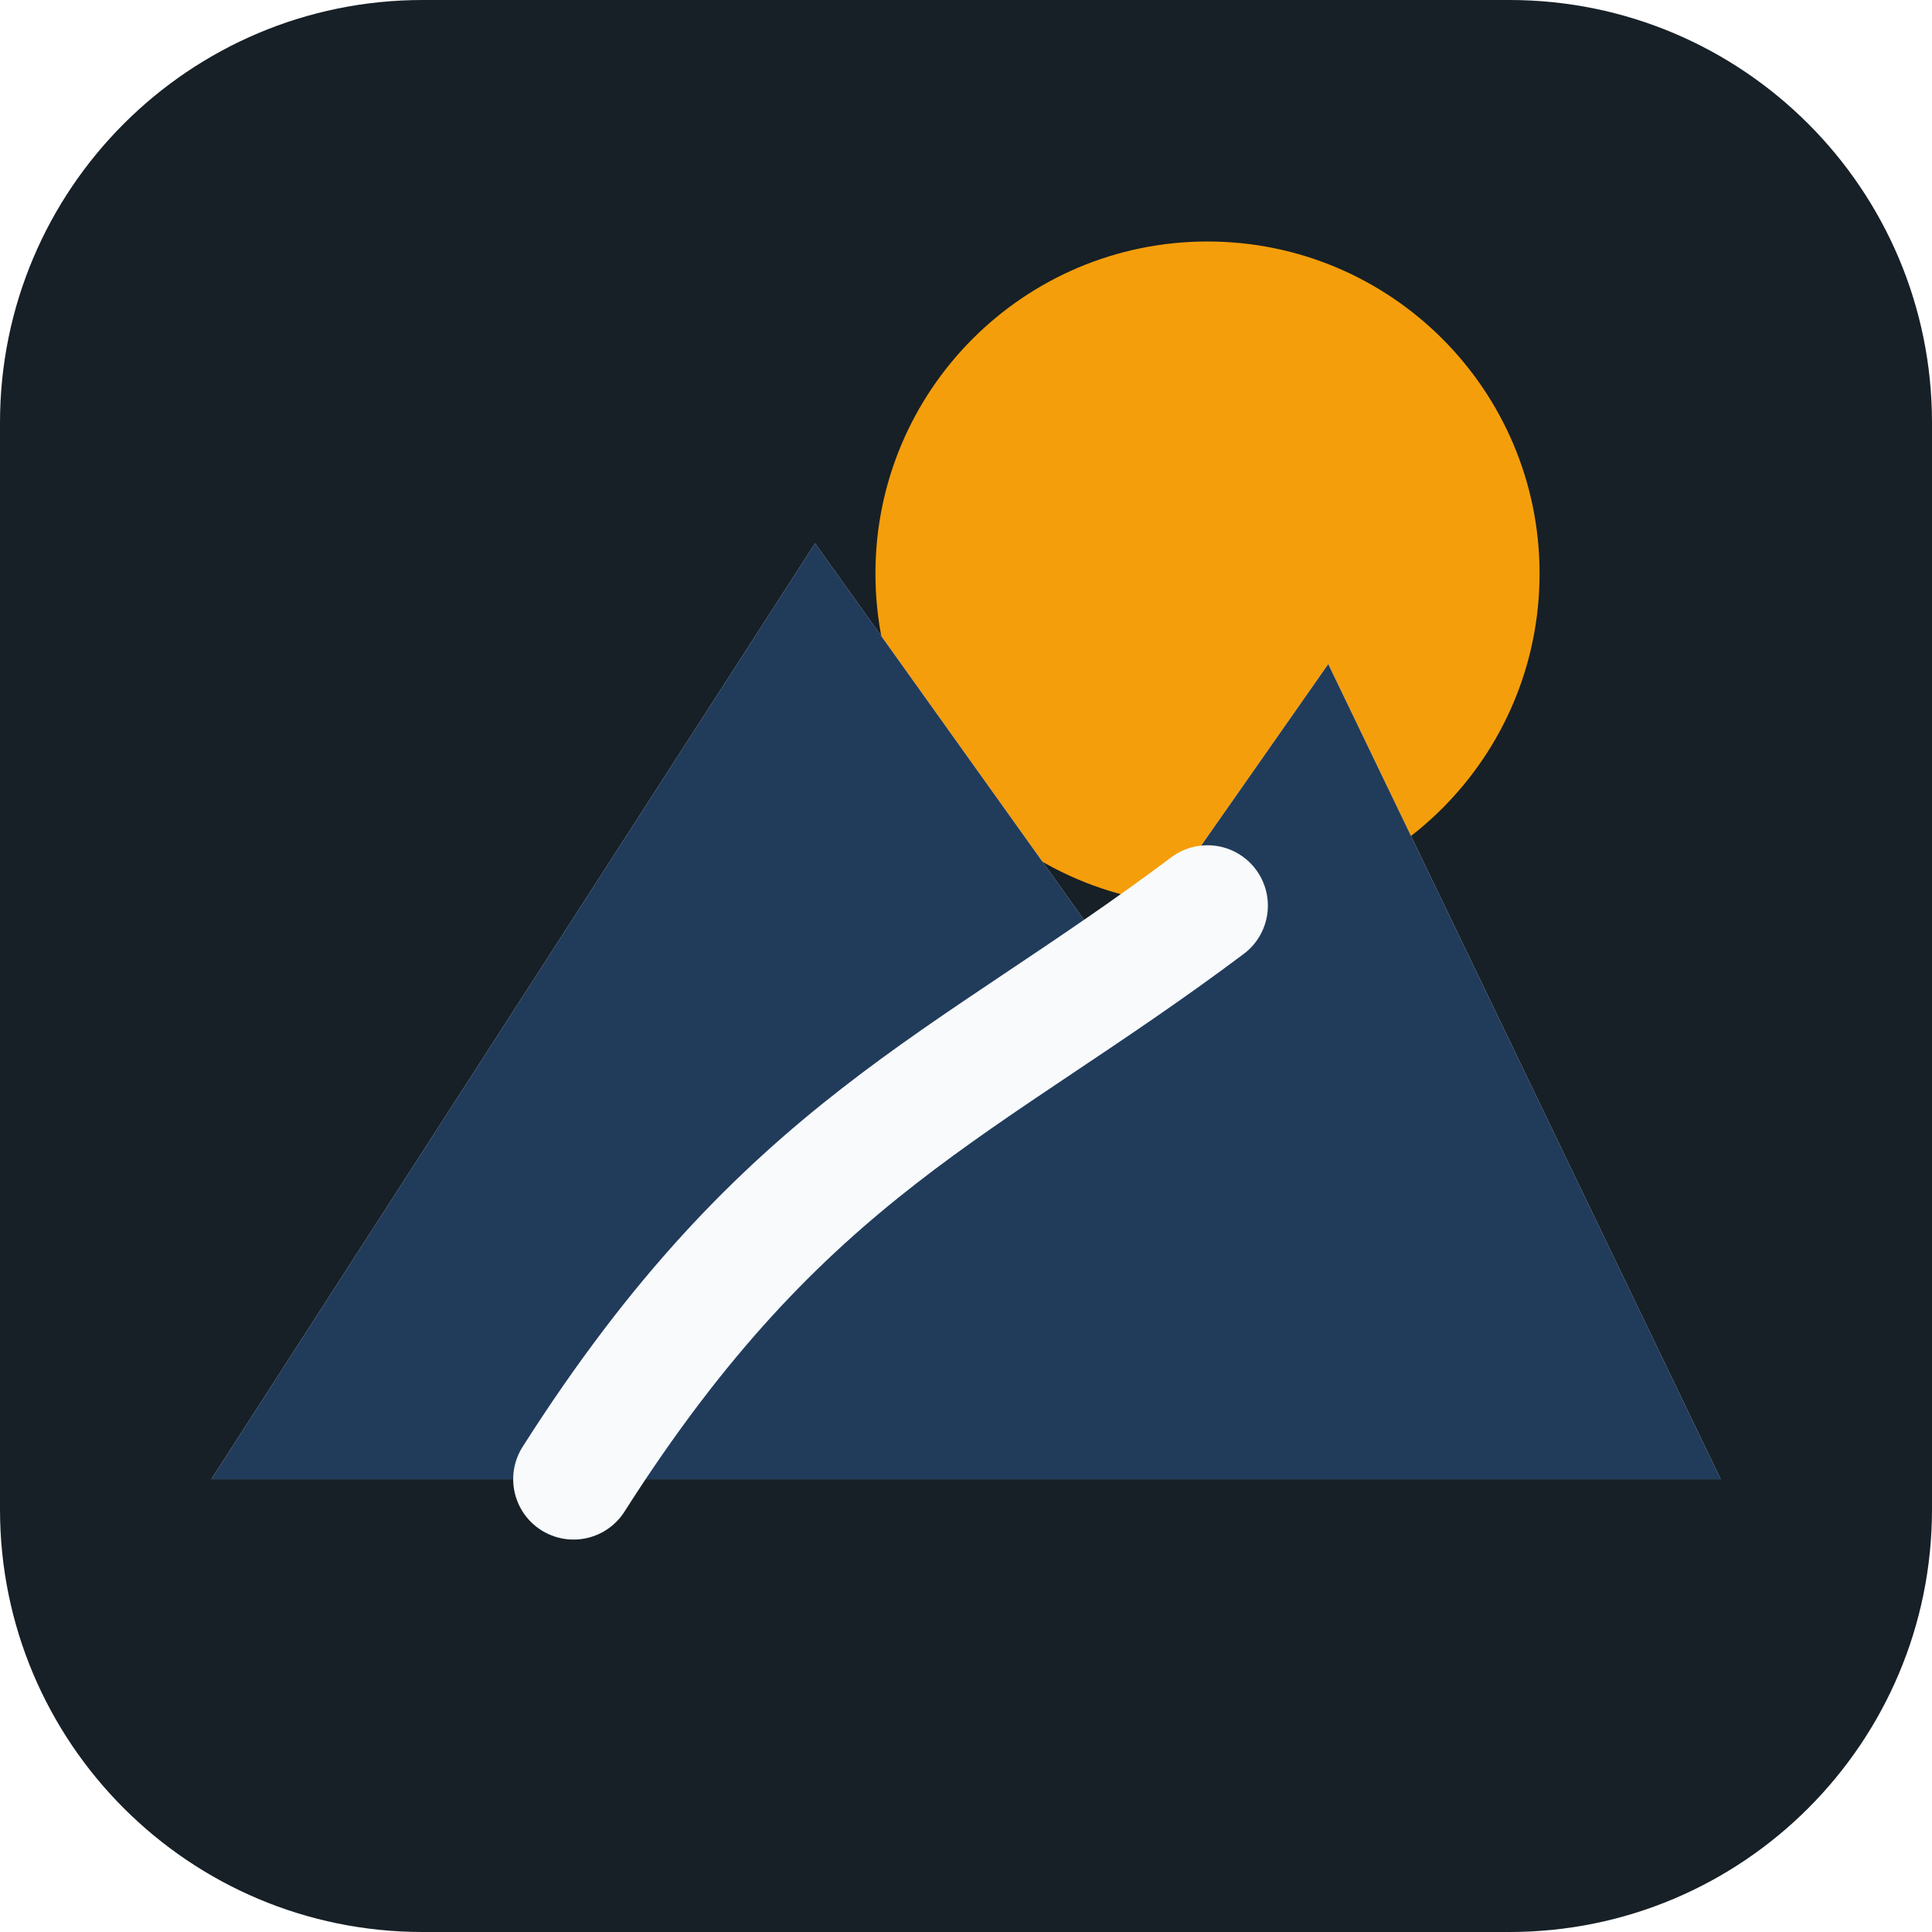
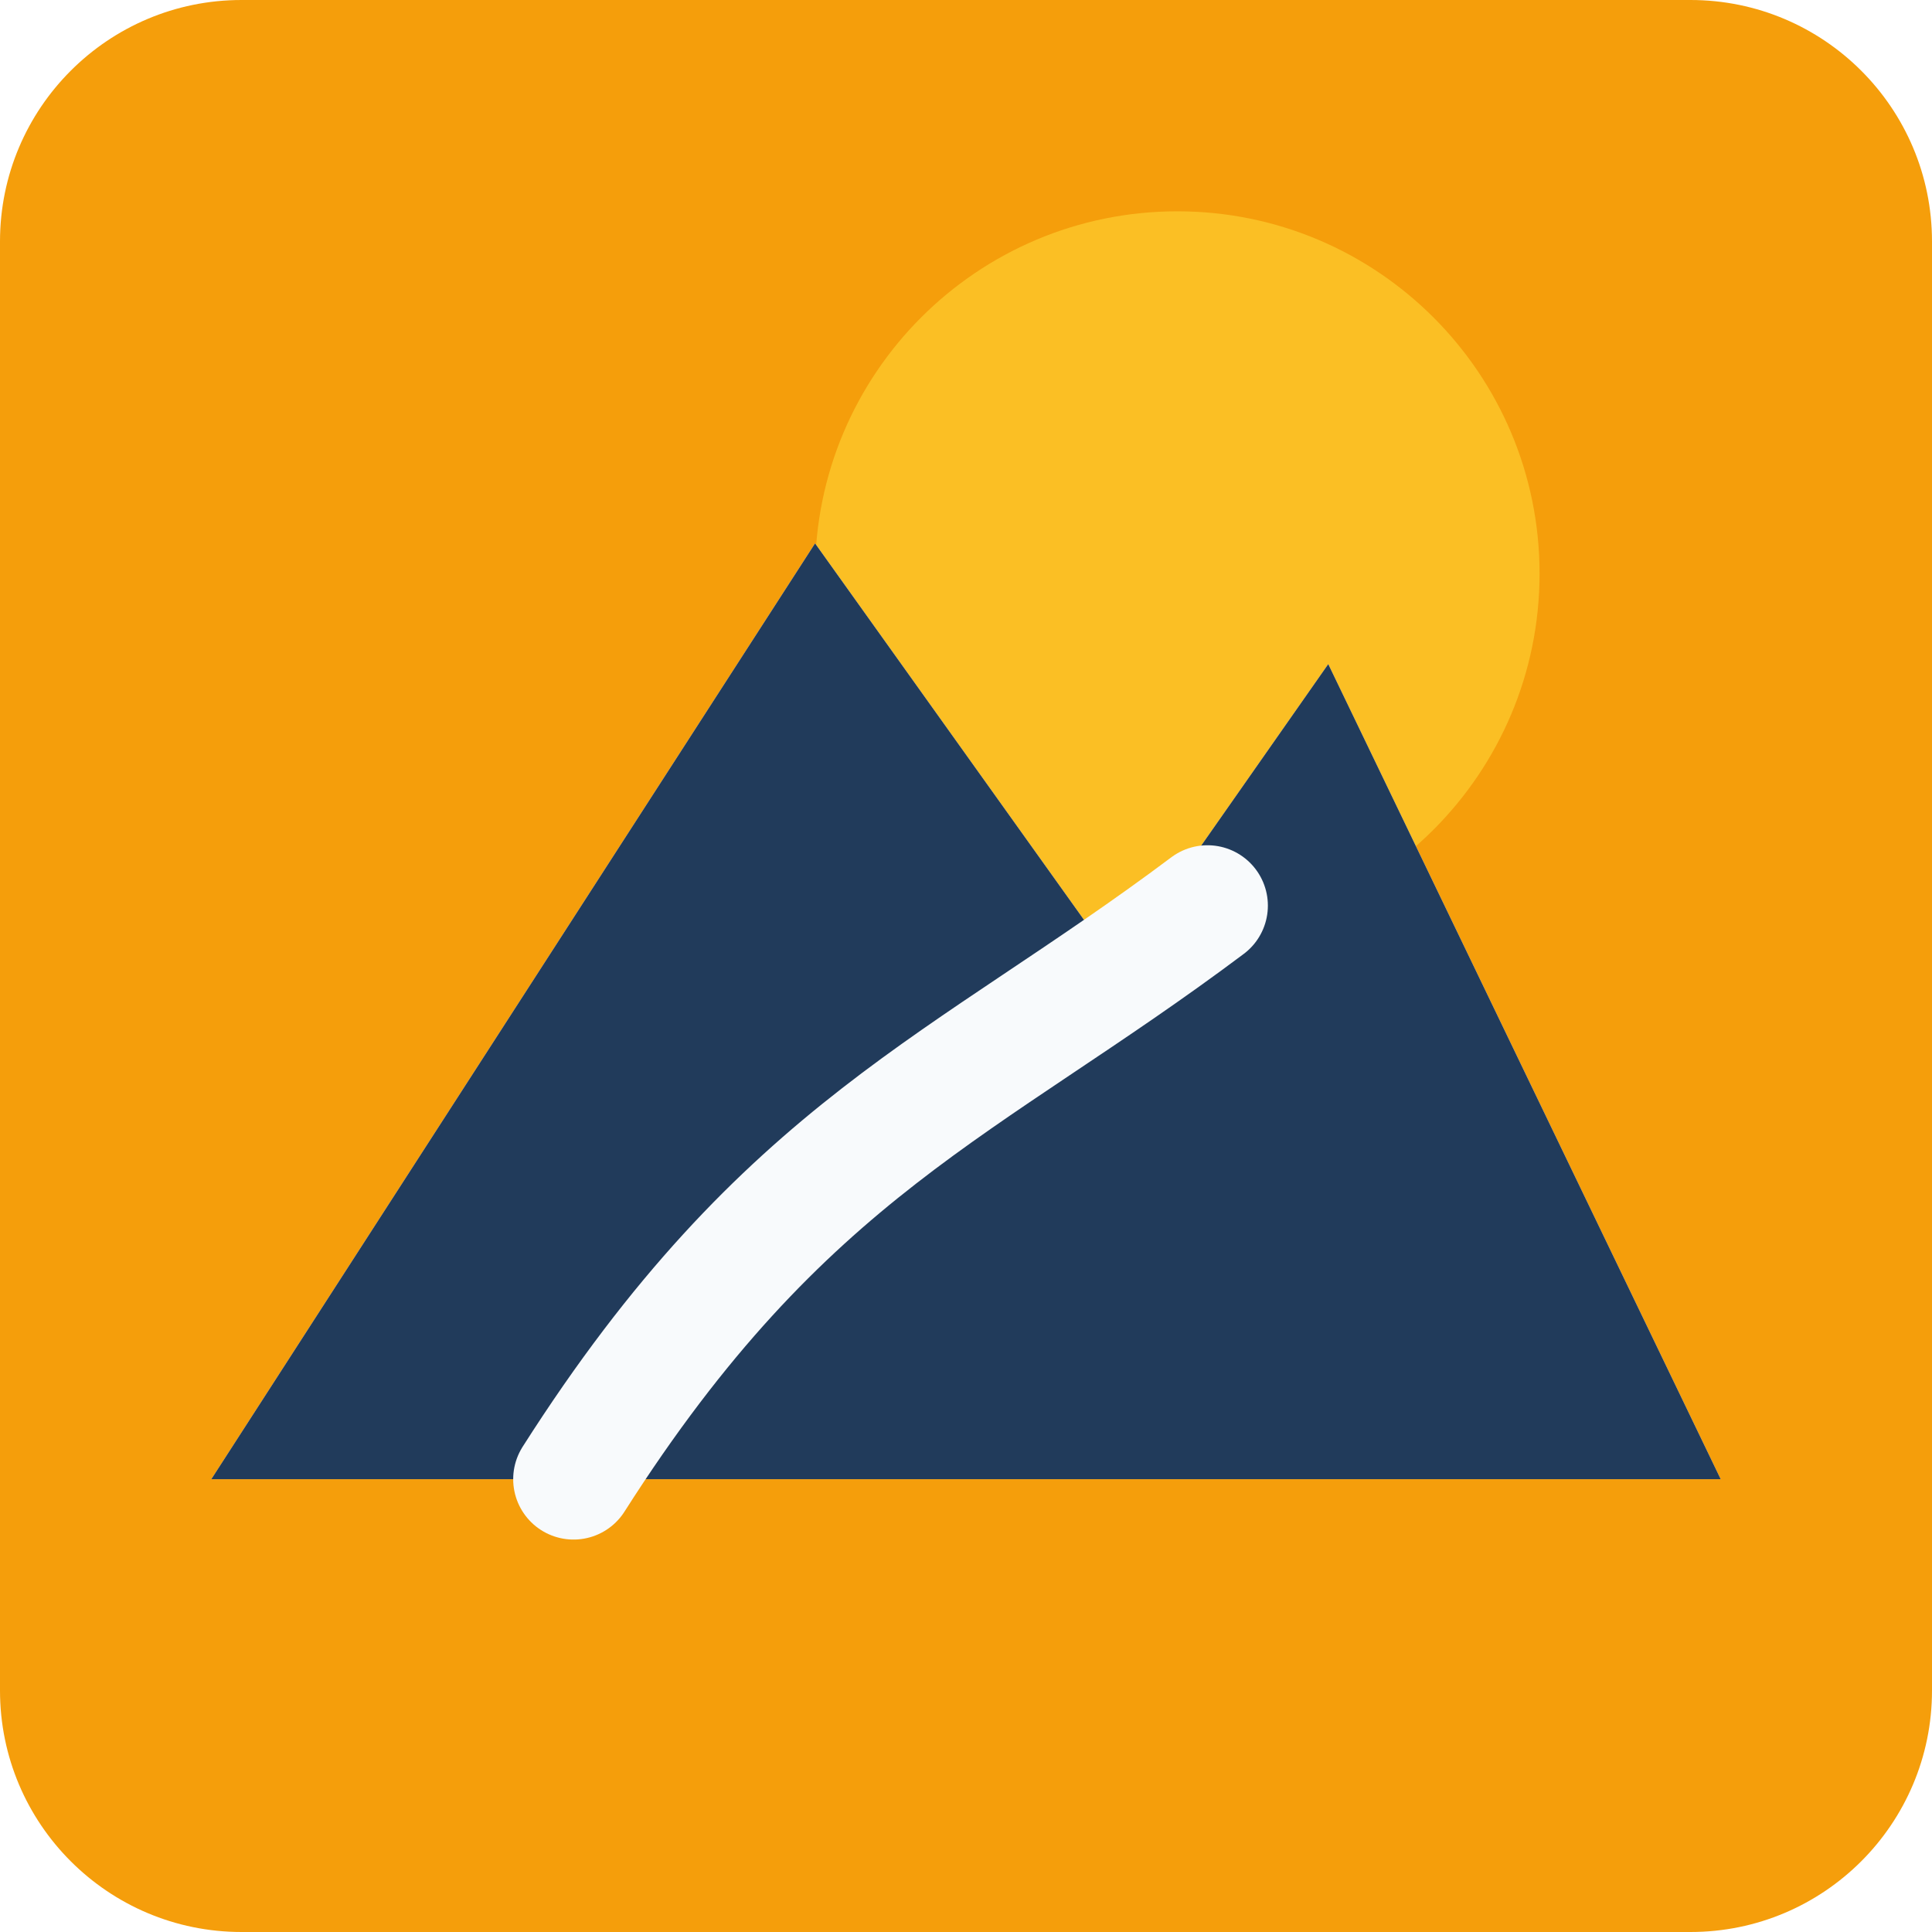
<svg xmlns="http://www.w3.org/2000/svg" viewBox="0 0 64 64">
-   <rect width="64" height="64" rx="14" fill="#172026" />
-   <circle cx="40" cy="19" r="11" fill="#f59e0b" />
+   <rect width="64" height="64" rx="8" fill="#f59e0b" />
+   <circle cx="39" cy="19" r="12" fill="#fbbf24" />
  <path d="M7 49 27 18l10 14 7-10 13 27H7Z" fill="#f8fafc" />
  <path d="M27 18 7 49h22l8-17-10-14Zm10 14-8 17h28L44 22l-7 10Z" fill="#0f2a4d" opacity="0.92" />
  <path d="M19 49c7-11 13-13 21-19" fill="none" stroke="#f8fafc" stroke-width="4" stroke-linecap="round" />
</svg>
